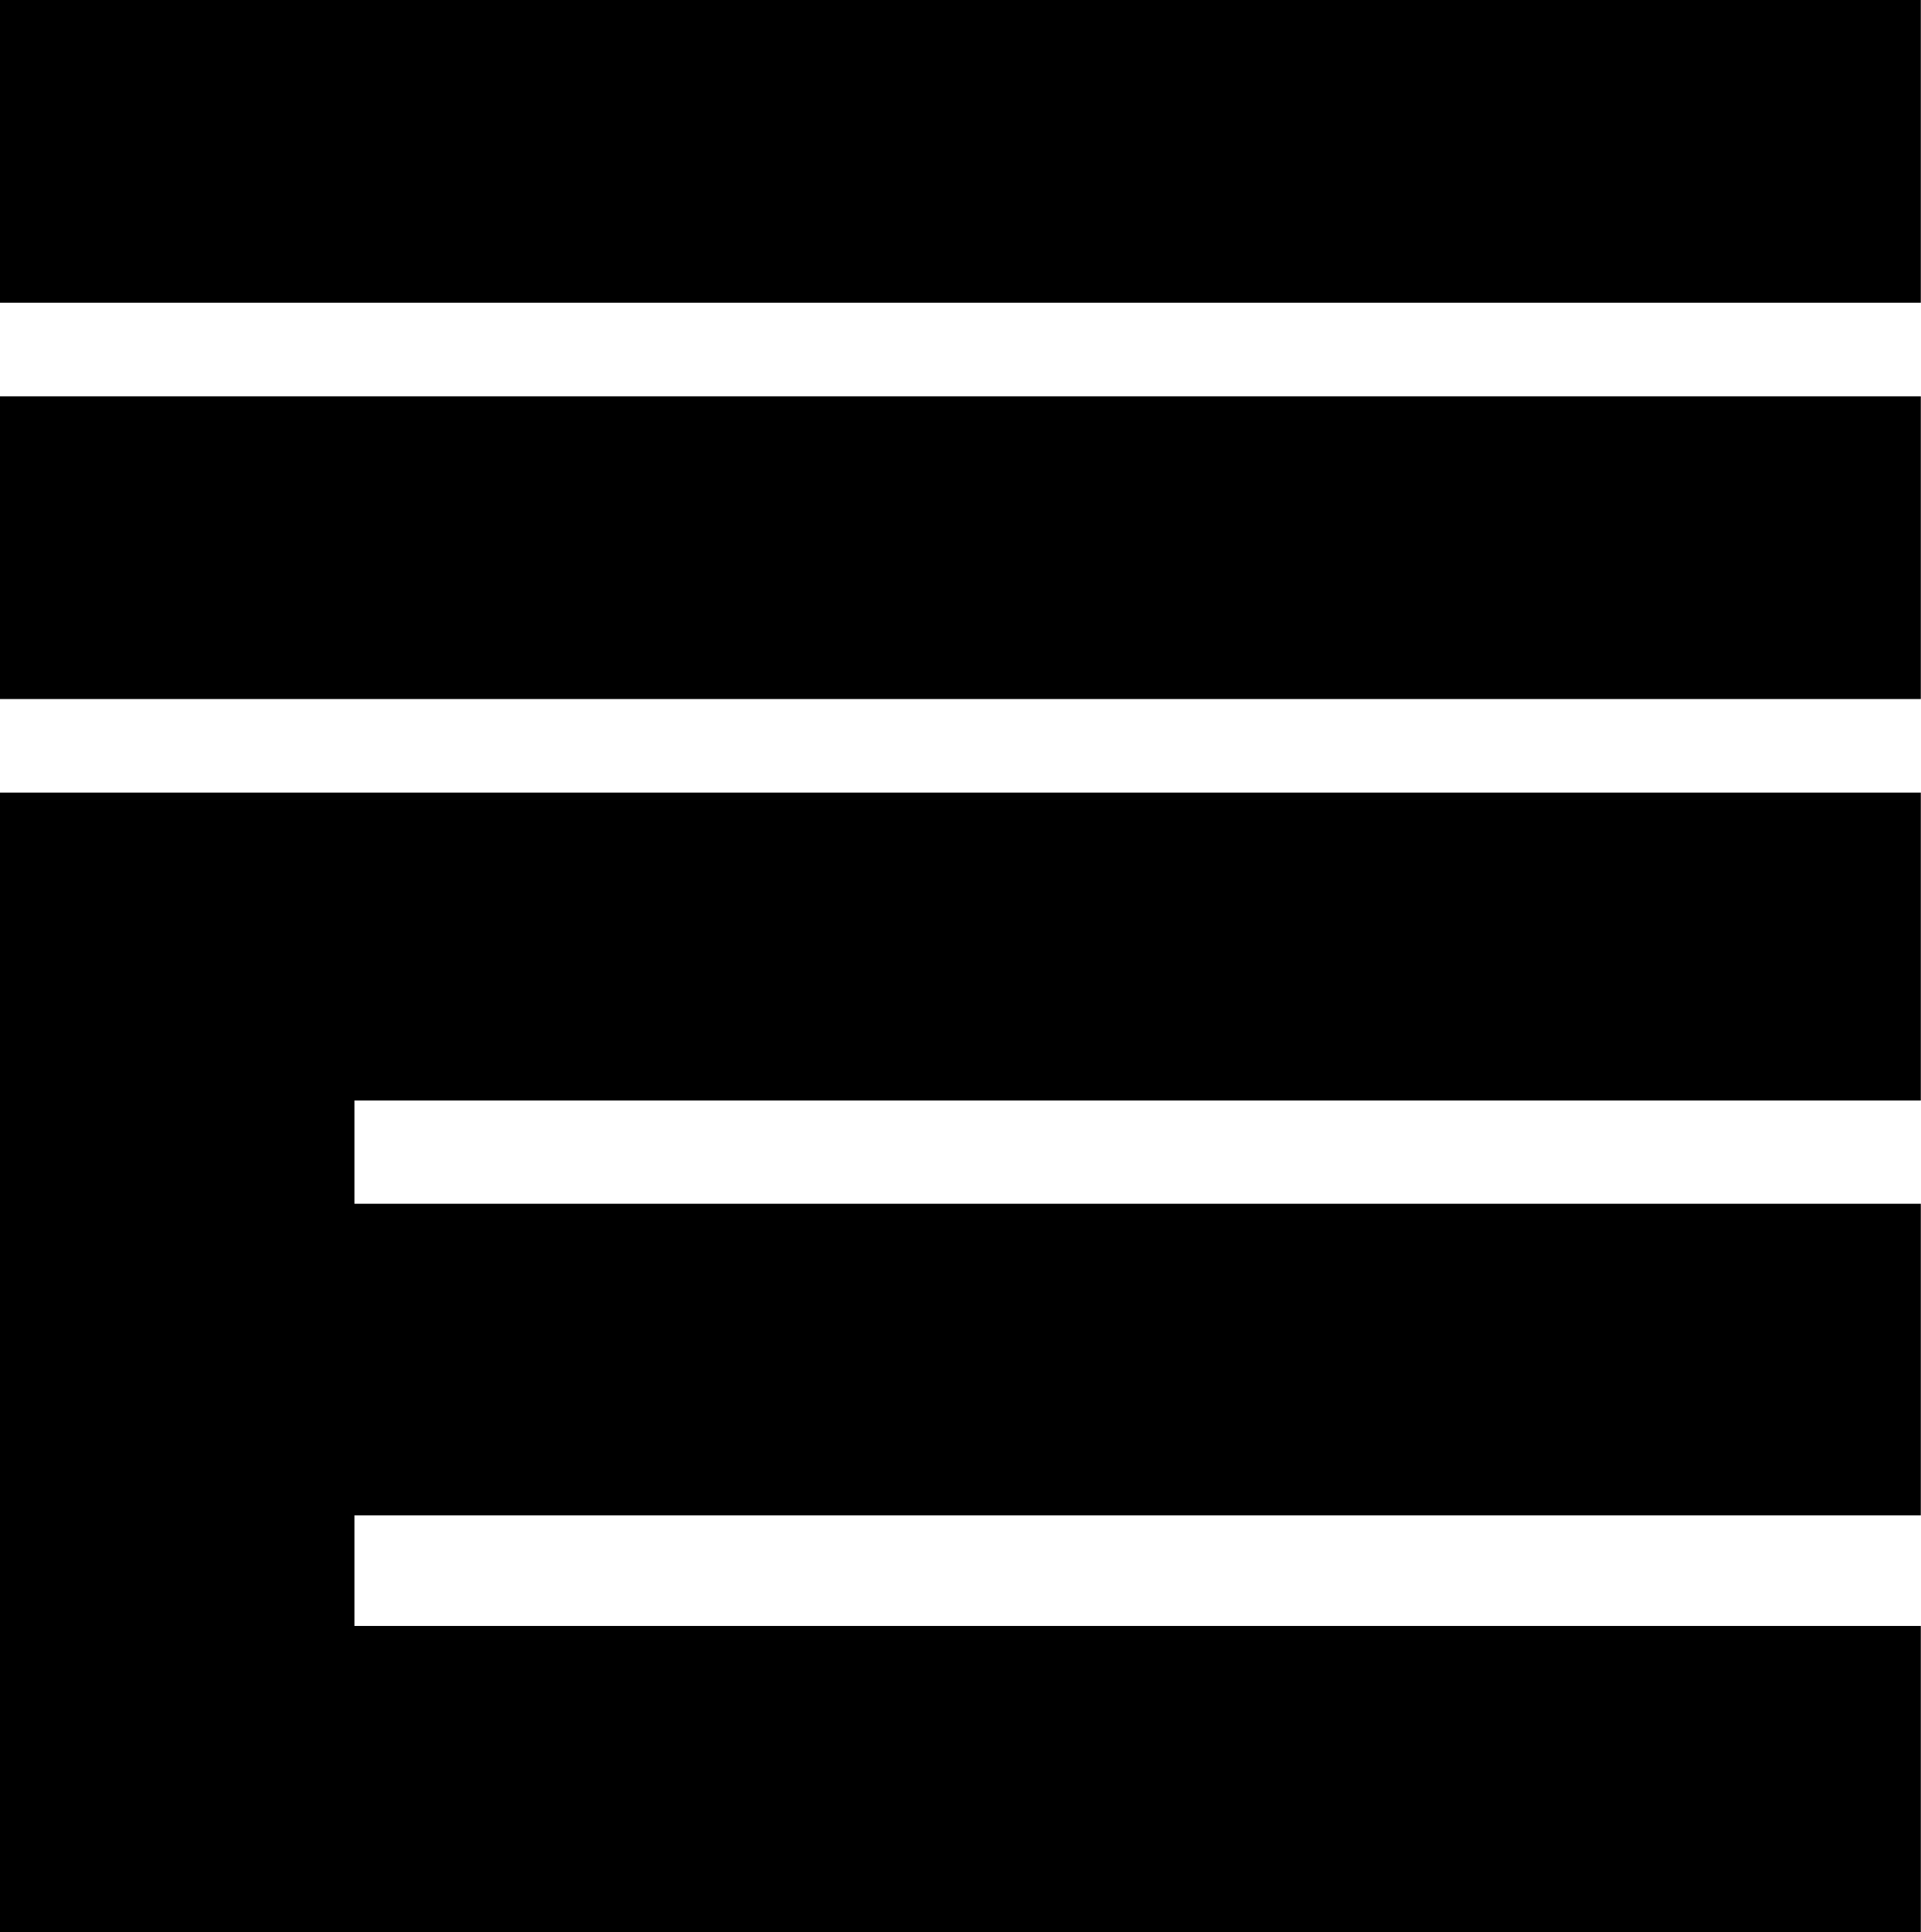
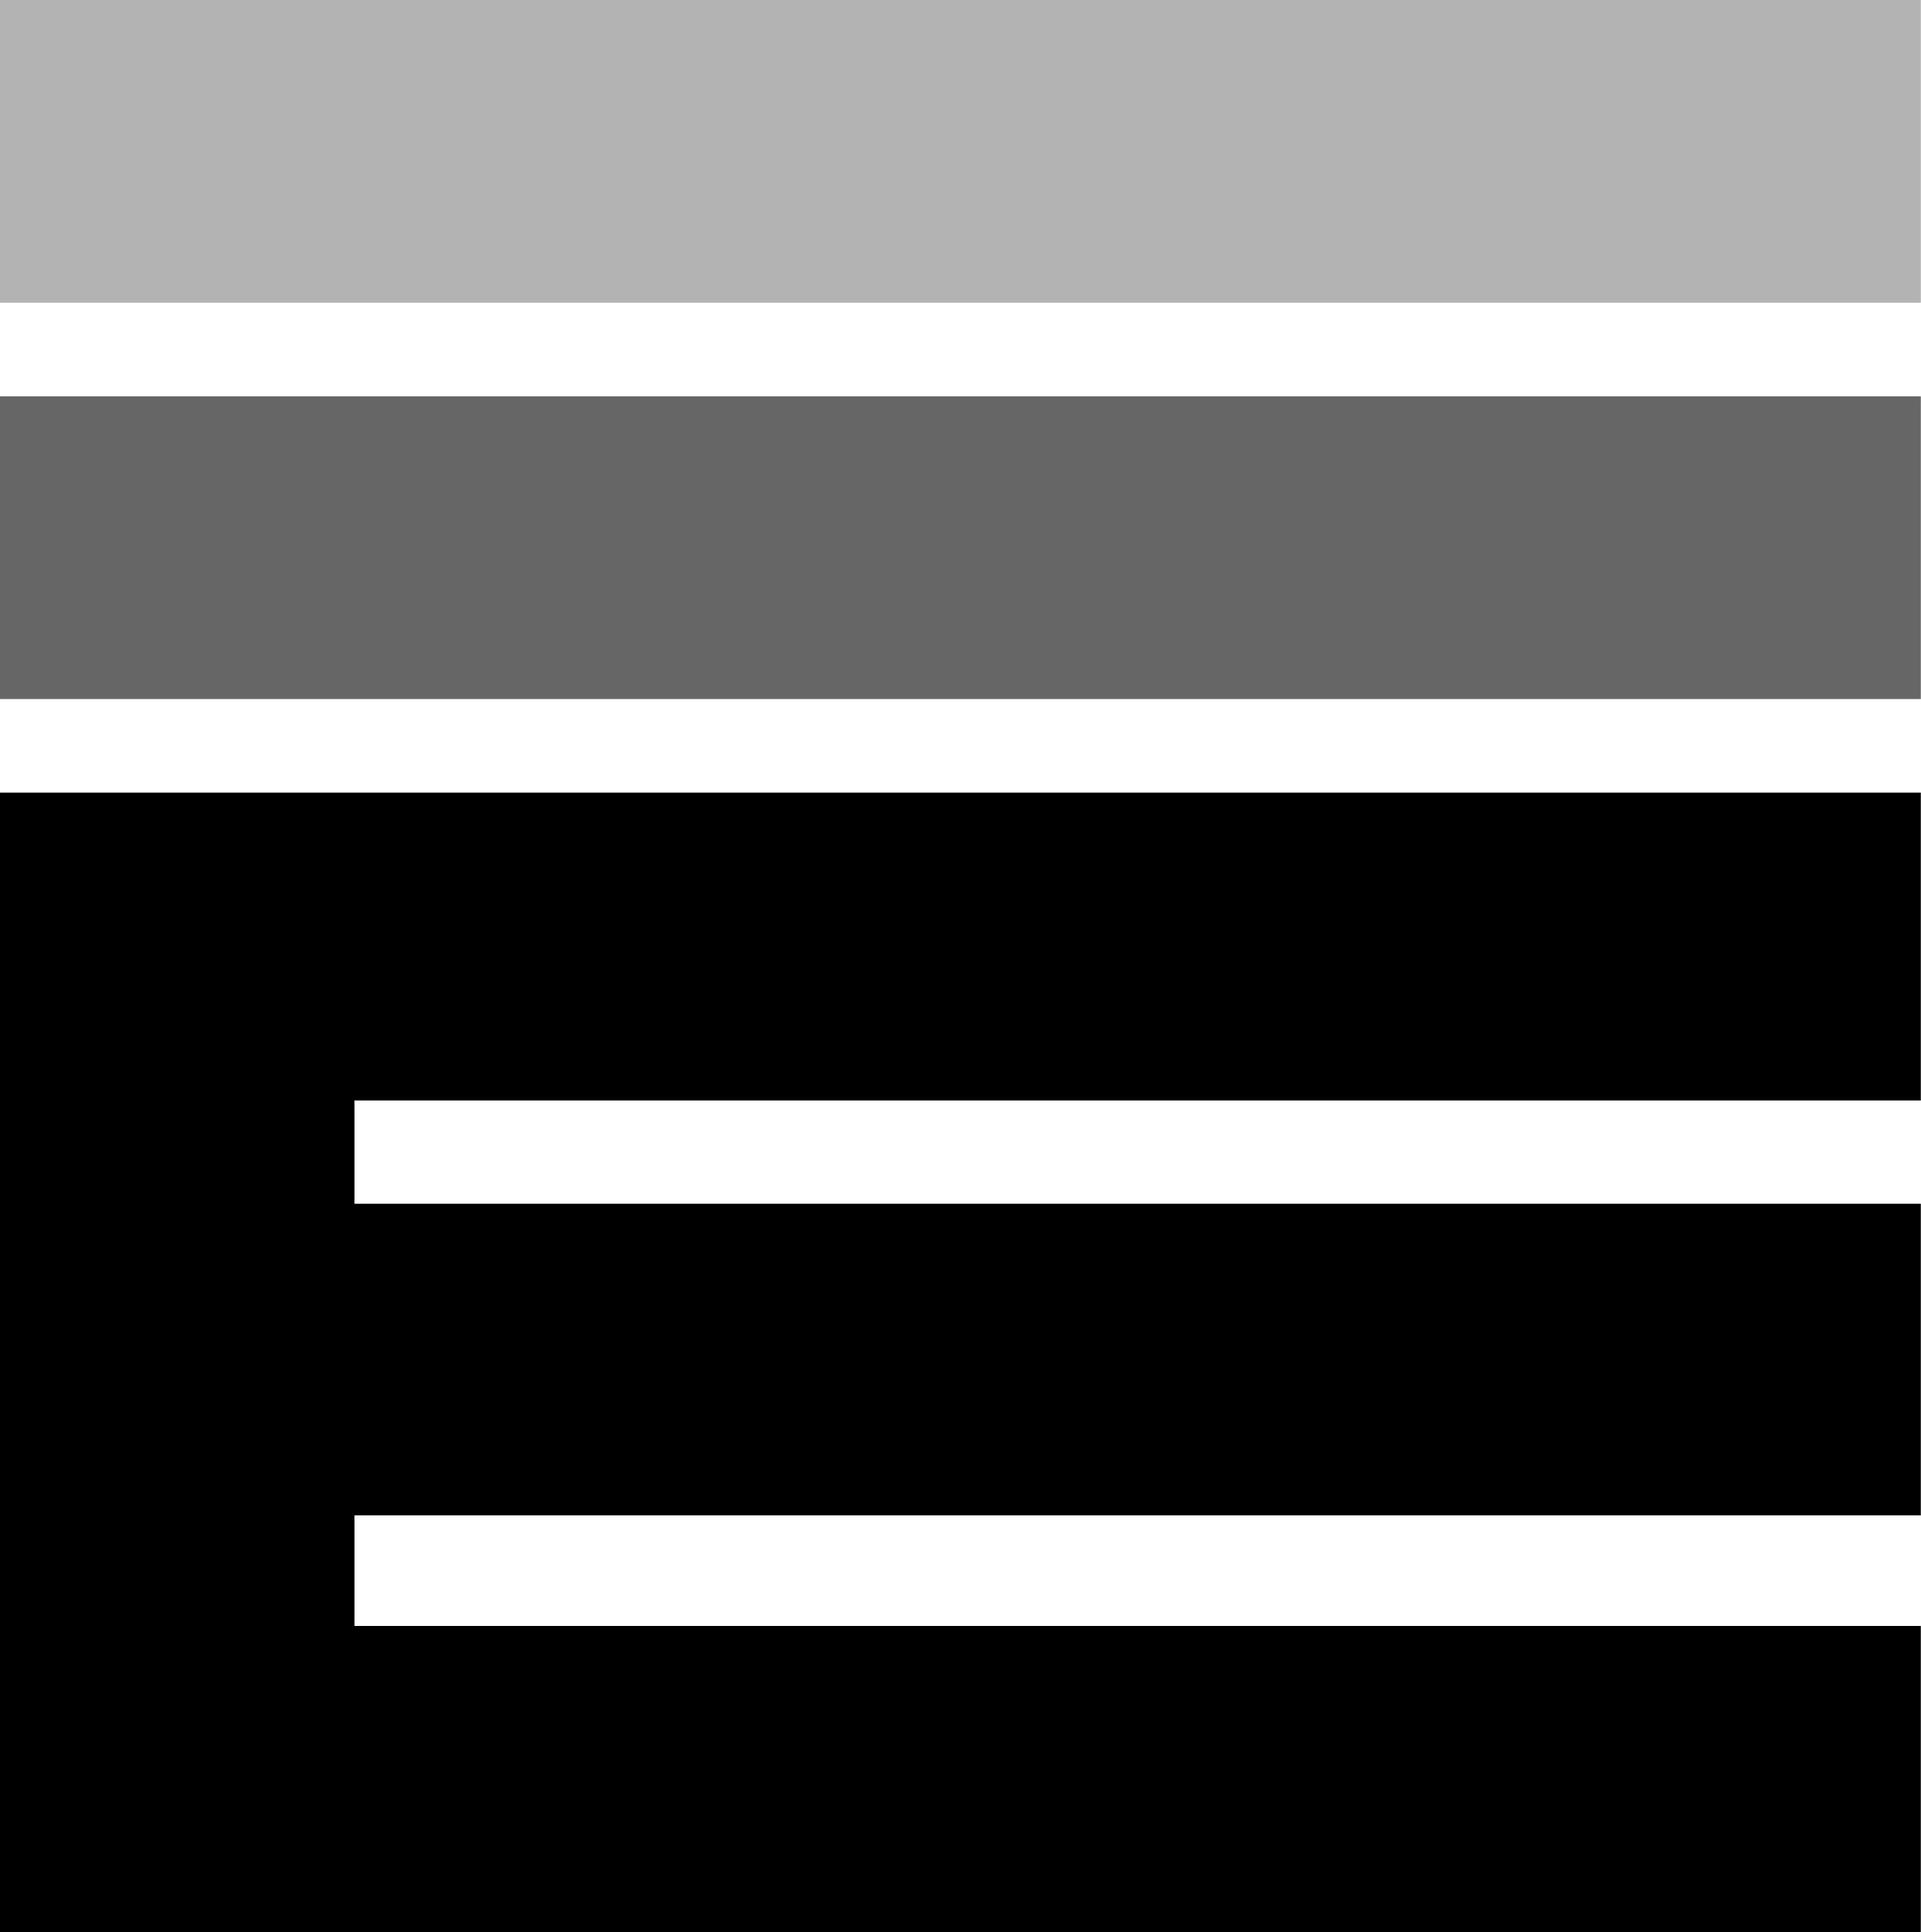
<svg xmlns="http://www.w3.org/2000/svg" width="349" height="351" viewBox="0 0 349 351" fill="none">
-   <path d="M349 199.937H64.398V218.694H349V275.301H64.398V295.398H349V351H0V144H349V199.937ZM349 127H0V72H349V127ZM349 55H0V0H349V55Z" fill="black" />
+   <rect width="349" height="55" fill="black" fill-opacity="0.3" />
+   <rect y="72" width="349" height="55" fill="black" fill-opacity="0.6" />
+   <path d="M0 144H349V199.937H64.399V218.694H349V275.301H64.399V295.398H349V351H0V144Z" fill="black" />
</svg>
